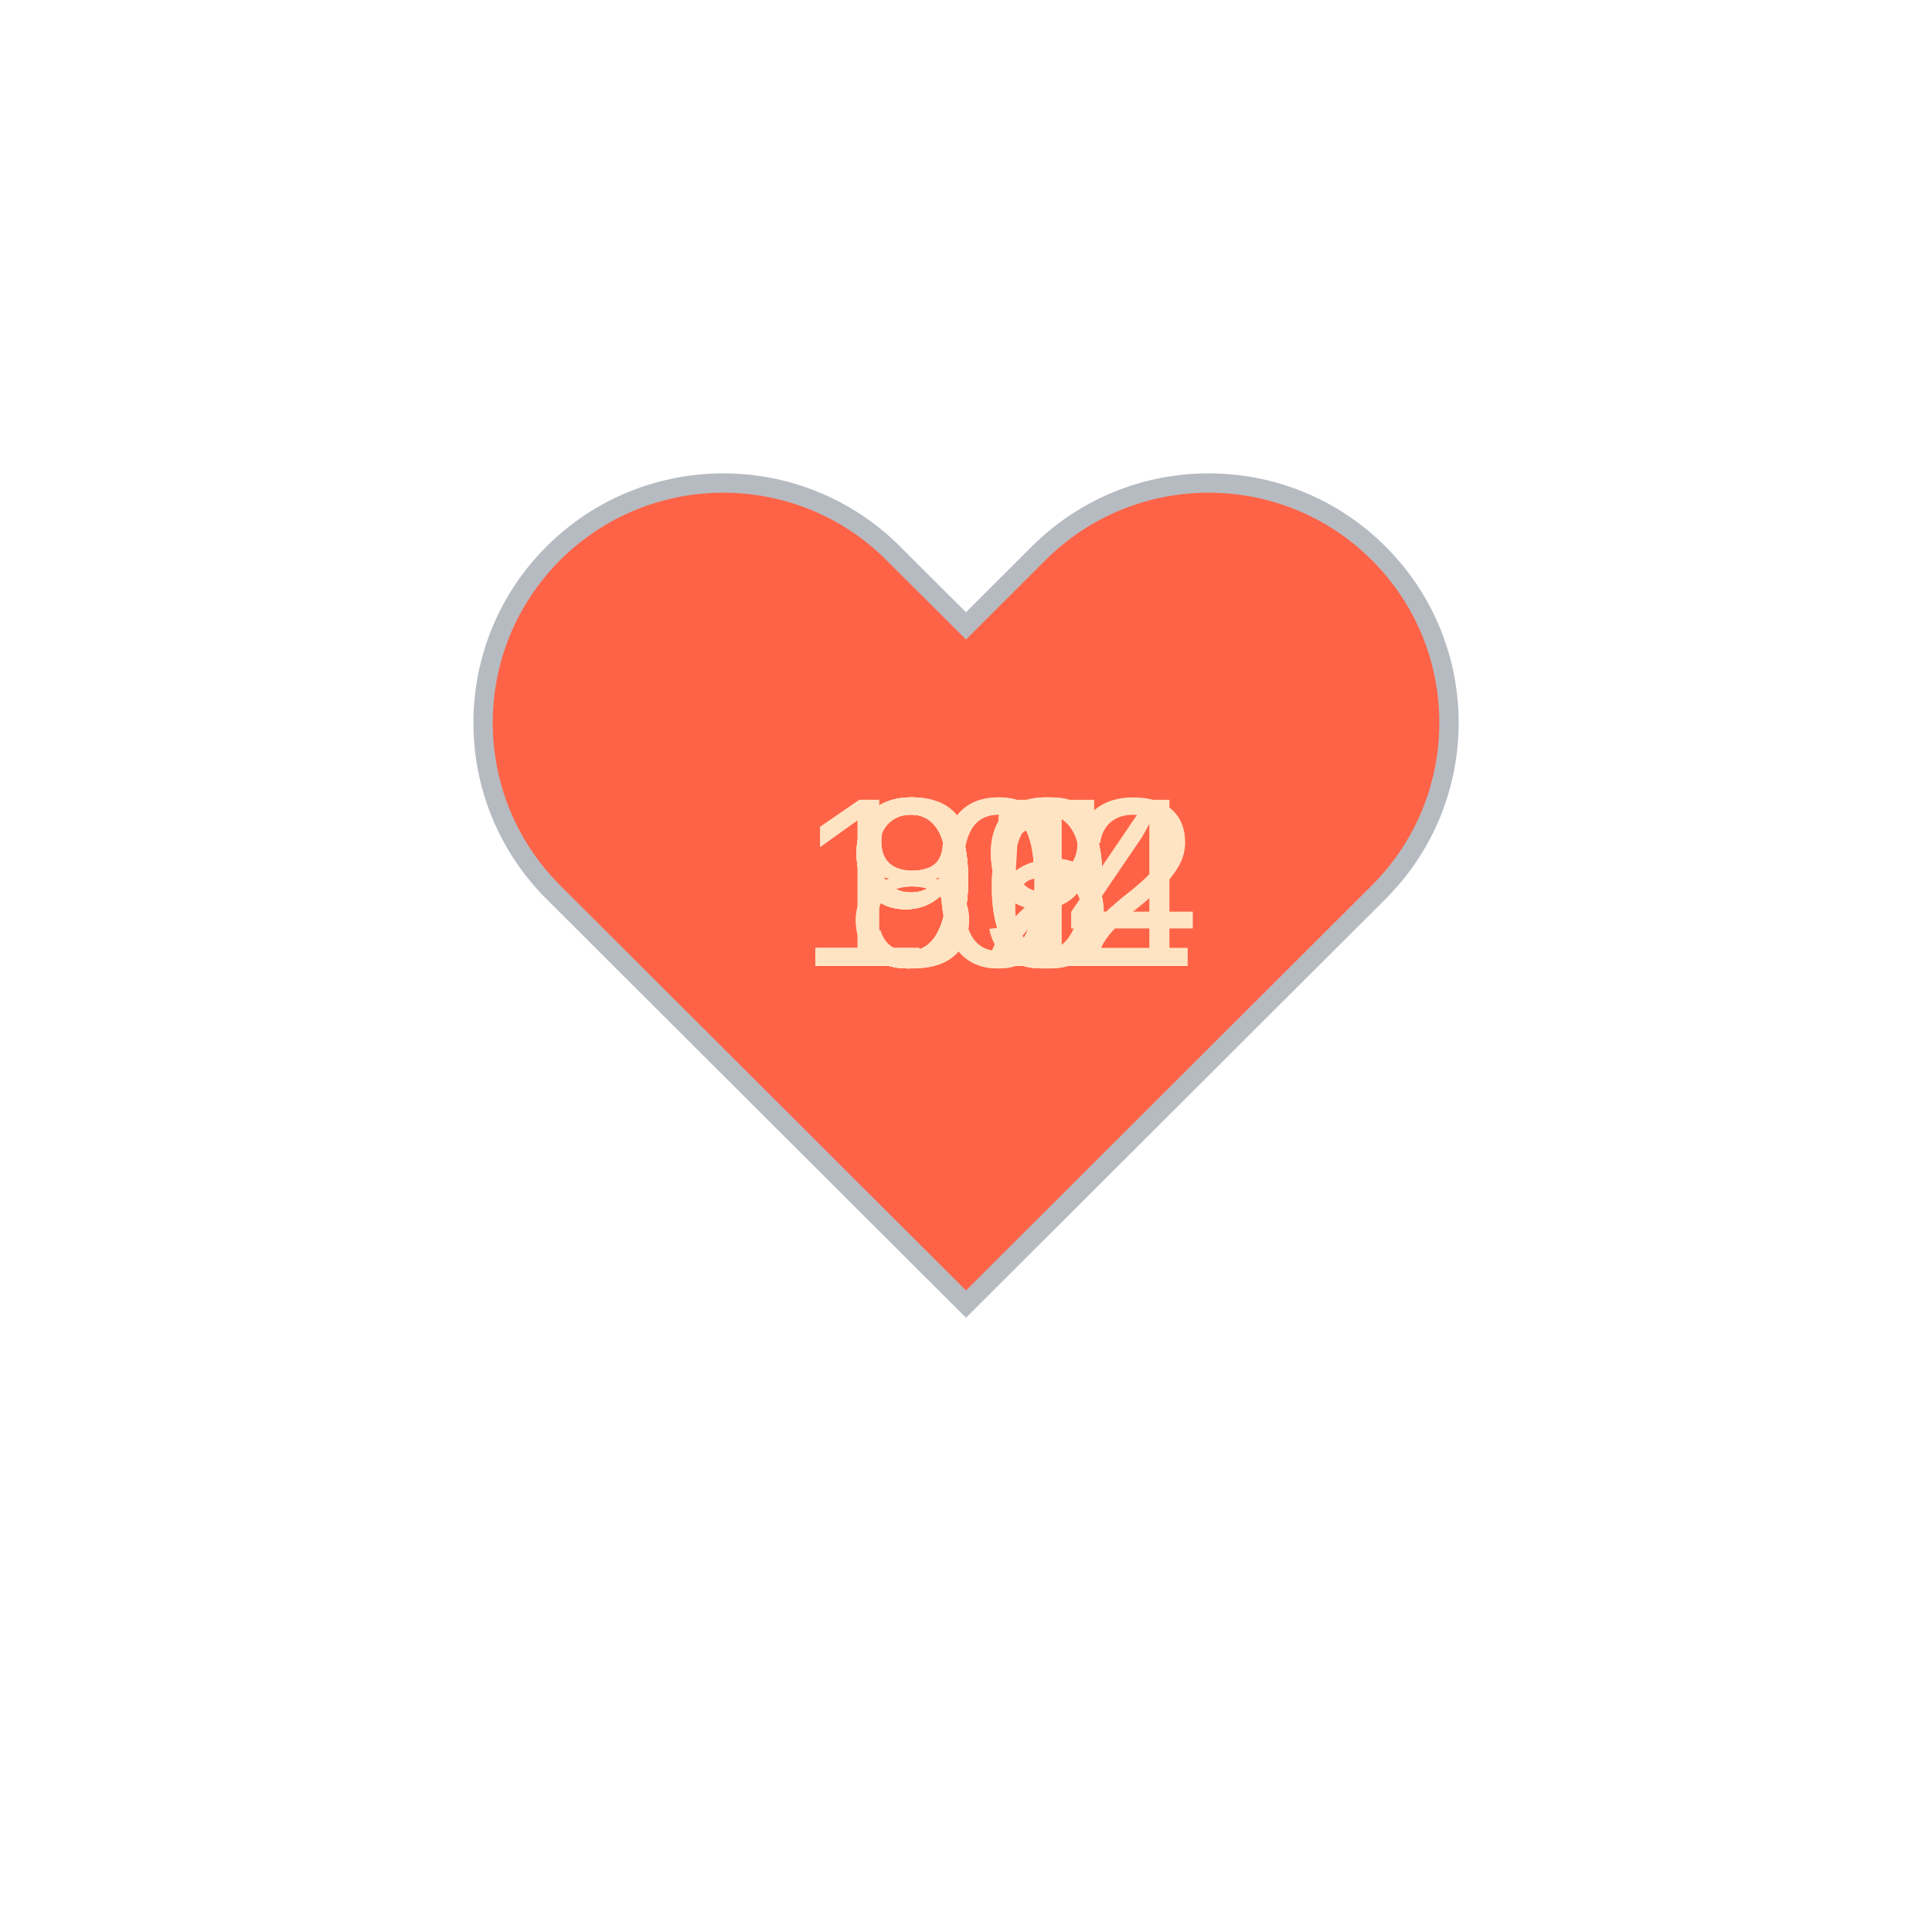
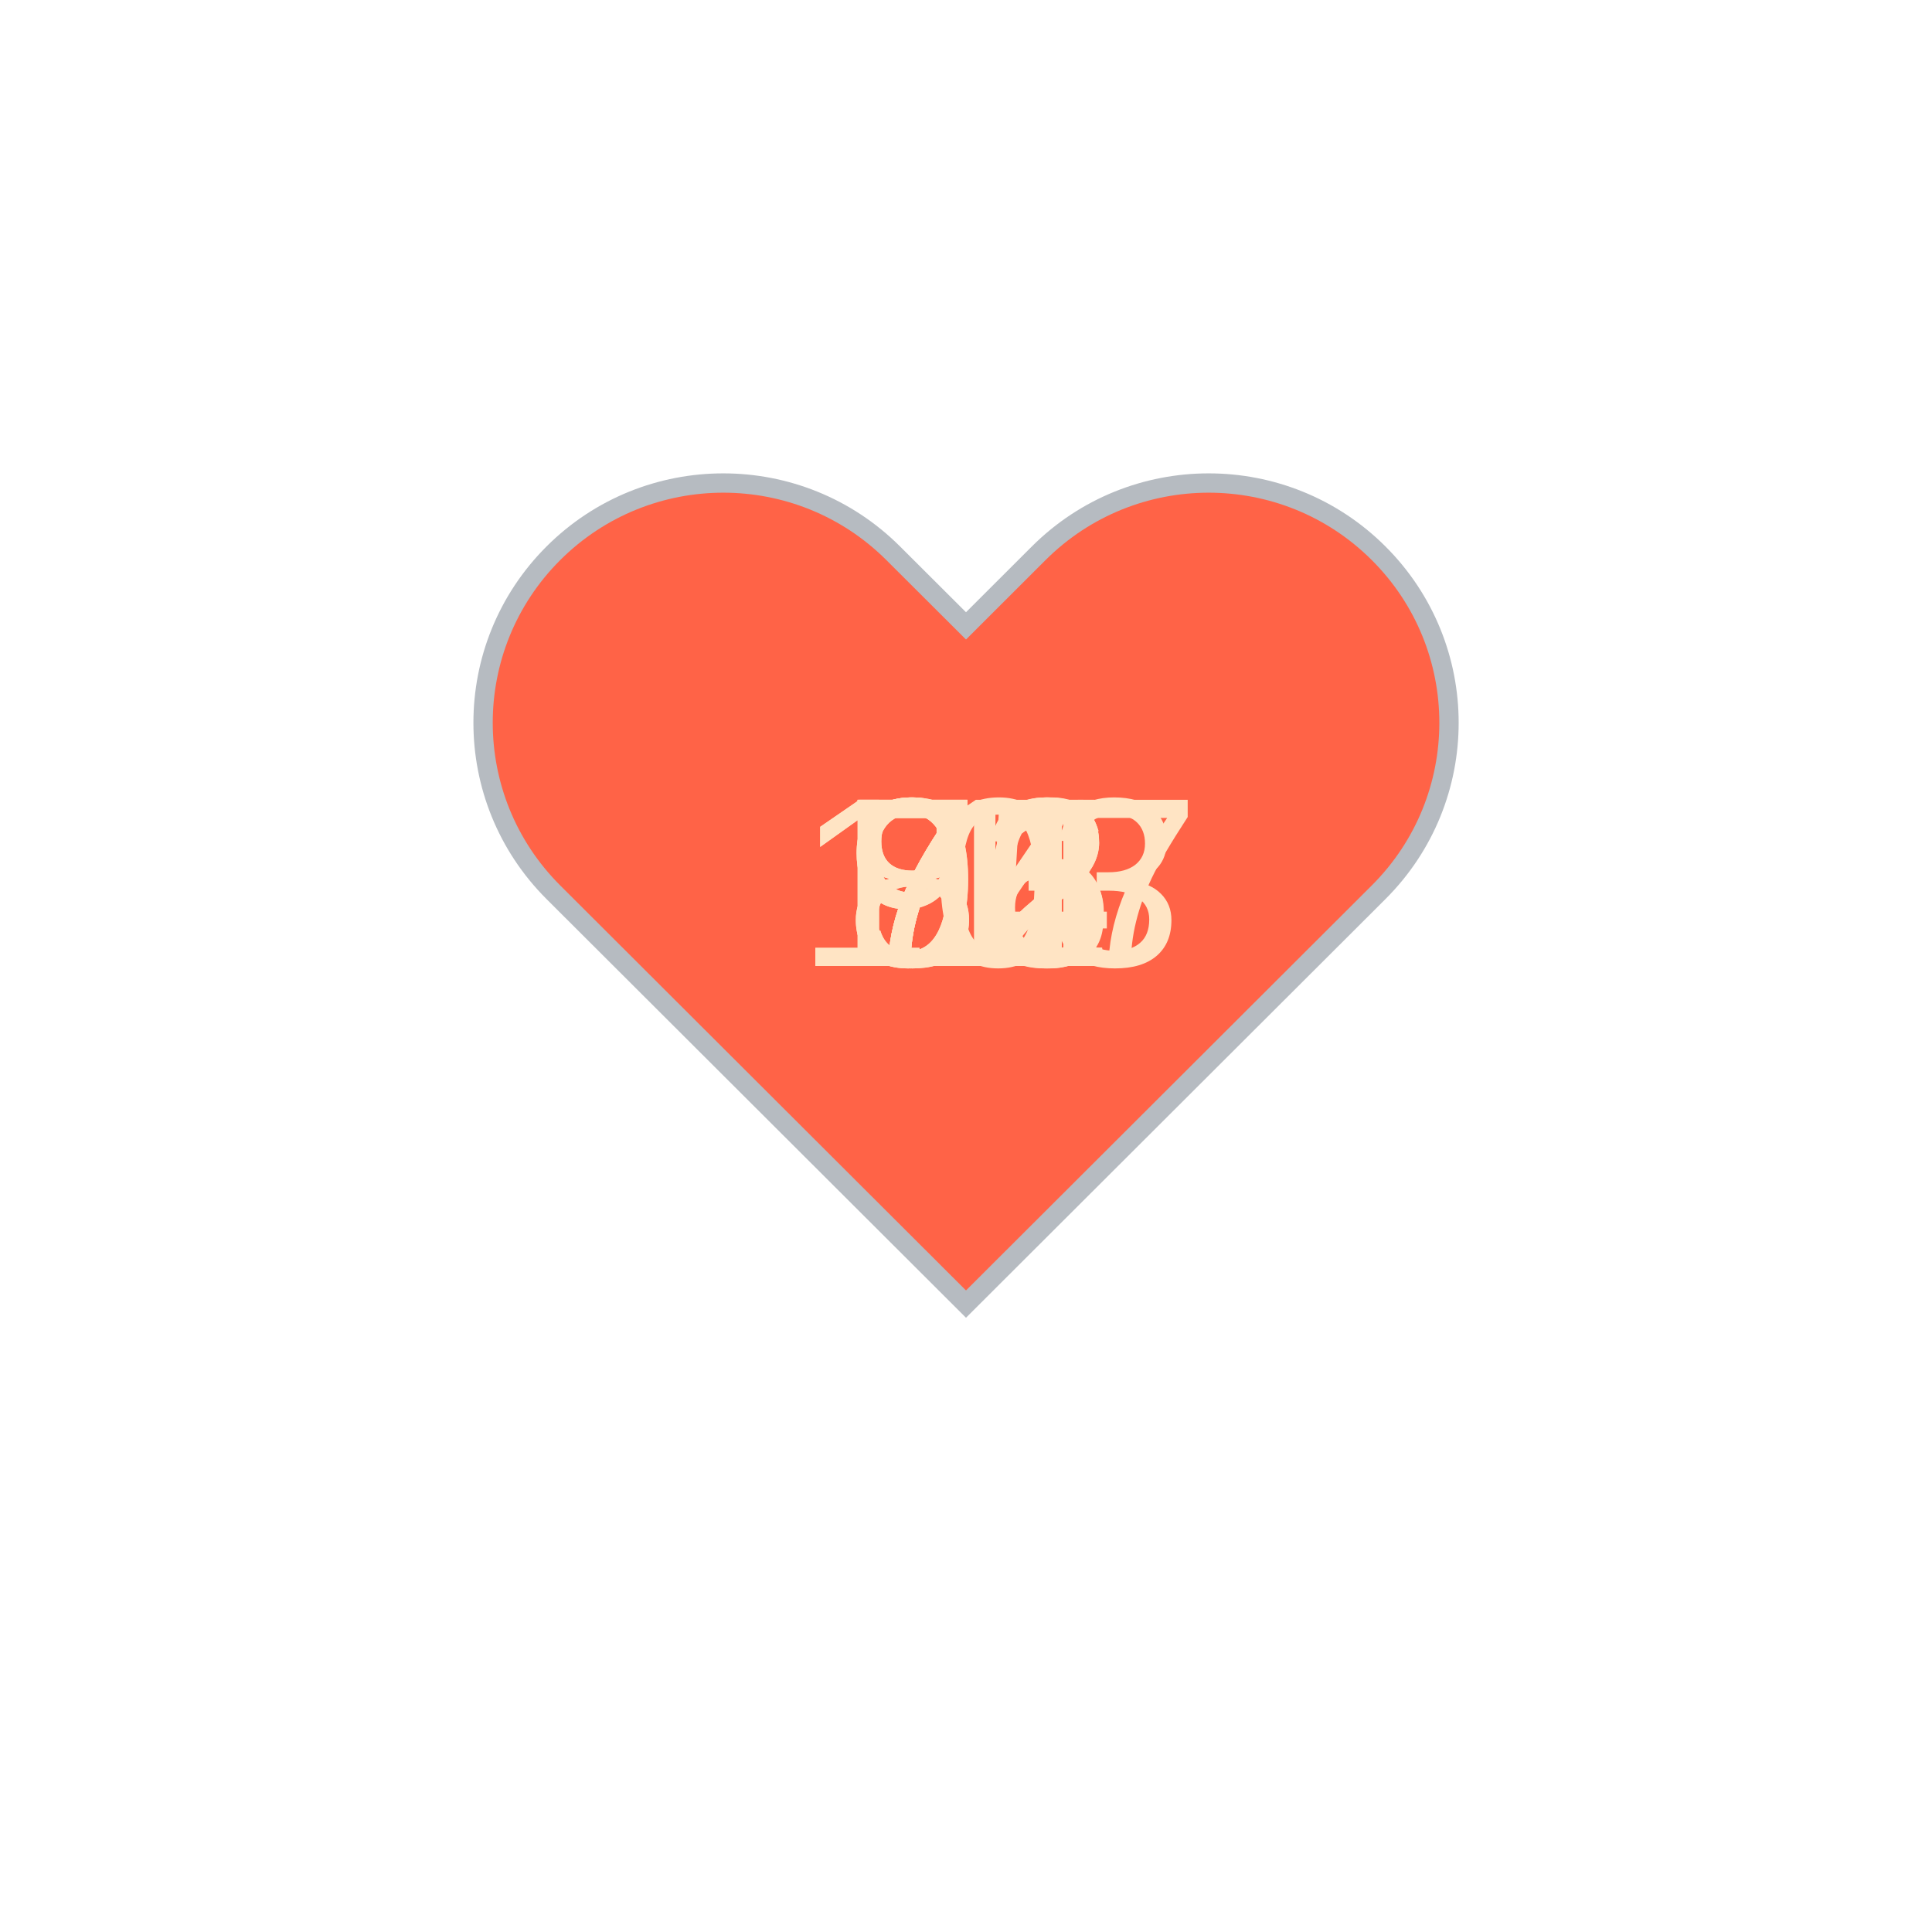
<svg xmlns="http://www.w3.org/2000/svg" baseProfile="full" height="150" version="1.1" viewBox="0,0,200,200" width="150">
  <defs />
  <g transform="translate(100 100)">
    <path d="M92.71,7.27L92.71,7.27c-9.71-9.69-25.46-9.69-35.18,0L50,14.79l-7.54-7.52C32.75-2.42,17-2.42,7.29,7.27v0 c-9.71,9.69-9.71,25.41,0,35.1L50,85l42.71-42.63C102.43,32.68,102.43,16.96,92.71,7.27z" fill="tomato" stroke="#B6BBC1" stroke-width="2" transform="translate(-50 -50)" />
    <animateTransform additive="sum" attributeName="transform" dur="1.2s" repeatCount="indefinite" type="scale" values="1; 1.5; 1.25; 1.5; 1.5; 1;" />
-     <text fill="bisque" style="font-size:25px; font-family:Arial" transform="translate(-12.5 0)">95<animate attributeName="visibility" dur="12.0s" keyTimes="0;0.1;0.2;0.3;0.4;0.5;0.6;0.7;0.8;0.9;1.0" repeatCount="indefinite" values="visible;hidden;hidden;hidden;hidden;hidden;hidden;hidden;hidden;hidden;hidden" />
+     <text fill="bisque" style="font-size:25px; font-family:Arial" transform="translate(-12.5 0)">75<animate attributeName="visibility" dur="12.0s" keyTimes="0;0.1;0.2;0.3;0.4;0.5;0.6;0.7;0.8;0.9;1.0" repeatCount="indefinite" values="visible;hidden;hidden;hidden;hidden;hidden;hidden;hidden;hidden;hidden;hidden" />
    </text>
-     <text fill="bisque" style="font-size:25px; font-family:Arial" transform="translate(-12.5 0)">96<animate attributeName="visibility" dur="12.0s" keyTimes="0;0.1;0.2;0.3;0.4;0.5;0.6;0.7;0.8;0.9;1.0" repeatCount="indefinite" values="hidden;visible;hidden;hidden;hidden;hidden;hidden;hidden;hidden;hidden;hidden" />
+     <text fill="bisque" style="font-size:25px; font-family:Arial" transform="translate(-12.5 0)">72<animate attributeName="visibility" dur="12.0s" keyTimes="0;0.1;0.2;0.3;0.4;0.5;0.6;0.7;0.8;0.9;1.0" repeatCount="indefinite" values="hidden;visible;hidden;hidden;hidden;hidden;hidden;hidden;hidden;hidden;hidden" />
    </text>
-     <text fill="bisque" style="font-size:25px; font-family:Arial" transform="translate(-17.5 0)">102<animate attributeName="visibility" dur="12.0s" keyTimes="0;0.1;0.2;0.3;0.4;0.5;0.6;0.7;0.8;0.9;1.0" repeatCount="indefinite" values="hidden;hidden;visible;hidden;hidden;hidden;hidden;hidden;hidden;hidden;hidden" />
+     <text fill="bisque" style="font-size:25px; font-family:Arial" transform="translate(-12.5 0)">71<animate attributeName="visibility" dur="12.0s" keyTimes="0;0.1;0.2;0.3;0.4;0.5;0.6;0.7;0.8;0.9;1.0" repeatCount="indefinite" values="hidden;hidden;visible;hidden;hidden;hidden;hidden;hidden;hidden;hidden;hidden" />
    </text>
-     <text fill="bisque" style="font-size:25px; font-family:Arial" transform="translate(-12.5 0)">99<animate attributeName="visibility" dur="12.0s" keyTimes="0;0.1;0.2;0.3;0.4;0.5;0.6;0.7;0.8;0.9;1.0" repeatCount="indefinite" values="hidden;hidden;hidden;visible;hidden;hidden;hidden;hidden;hidden;hidden;hidden" />
+     <text fill="bisque" style="font-size:25px; font-family:Arial" transform="translate(-12.5 0)">71<animate attributeName="visibility" dur="12.0s" keyTimes="0;0.1;0.2;0.3;0.4;0.5;0.6;0.7;0.8;0.9;1.0" repeatCount="indefinite" values="hidden;hidden;hidden;visible;hidden;hidden;hidden;hidden;hidden;hidden;hidden" />
    </text>
-     <text fill="bisque" style="font-size:25px; font-family:Arial" transform="translate(-17.5 0)">104<animate attributeName="visibility" dur="12.0s" keyTimes="0;0.1;0.2;0.3;0.4;0.5;0.6;0.7;0.8;0.9;1.0" repeatCount="indefinite" values="hidden;hidden;hidden;hidden;visible;hidden;hidden;hidden;hidden;hidden;hidden" />
+     <text fill="bisque" style="font-size:25px; font-family:Arial" transform="translate(-12.5 0)">86<animate attributeName="visibility" dur="12.0s" keyTimes="0;0.1;0.2;0.3;0.4;0.5;0.6;0.7;0.8;0.9;1.0" repeatCount="indefinite" values="hidden;hidden;hidden;hidden;visible;hidden;hidden;hidden;hidden;hidden;hidden" />
    </text>
-     <text fill="bisque" style="font-size:25px; font-family:Arial" transform="translate(-12.5 0)">96<animate attributeName="visibility" dur="12.0s" keyTimes="0;0.1;0.2;0.3;0.4;0.5;0.6;0.7;0.8;0.9;1.0" repeatCount="indefinite" values="hidden;hidden;hidden;hidden;hidden;visible;hidden;hidden;hidden;hidden;hidden" />
+     <text fill="bisque" style="font-size:25px; font-family:Arial" transform="translate(-12.5 0)">84<animate attributeName="visibility" dur="12.0s" keyTimes="0;0.1;0.2;0.3;0.4;0.5;0.6;0.7;0.8;0.9;1.0" repeatCount="indefinite" values="hidden;hidden;hidden;hidden;hidden;visible;hidden;hidden;hidden;hidden;hidden" />
    </text>
-     <text fill="bisque" style="font-size:25px; font-family:Arial" transform="translate(-12.5 0)">91<animate attributeName="visibility" dur="12.0s" keyTimes="0;0.1;0.2;0.3;0.4;0.5;0.6;0.7;0.8;0.9;1.0" repeatCount="indefinite" values="hidden;hidden;hidden;hidden;hidden;hidden;visible;hidden;hidden;hidden;hidden" />
+     <text fill="bisque" style="font-size:25px; font-family:Arial" transform="translate(-17.5 0)">113<animate attributeName="visibility" dur="12.0s" keyTimes="0;0.1;0.2;0.3;0.4;0.5;0.6;0.7;0.8;0.9;1.0" repeatCount="indefinite" values="hidden;hidden;hidden;hidden;hidden;hidden;visible;hidden;hidden;hidden;hidden" />
    </text>
-     <text fill="bisque" style="font-size:25px; font-family:Arial" transform="translate(-12.5 0)">89<animate attributeName="visibility" dur="12.0s" keyTimes="0;0.1;0.2;0.3;0.4;0.5;0.6;0.7;0.8;0.9;1.0" repeatCount="indefinite" values="hidden;hidden;hidden;hidden;hidden;hidden;hidden;visible;hidden;hidden;hidden" />
+     <text fill="bisque" style="font-size:25px; font-family:Arial" transform="translate(-12.5 0)">93<animate attributeName="visibility" dur="12.0s" keyTimes="0;0.1;0.2;0.3;0.4;0.5;0.6;0.7;0.8;0.9;1.0" repeatCount="indefinite" values="hidden;hidden;hidden;hidden;hidden;hidden;hidden;visible;hidden;hidden;hidden" />
    </text>
-     <text fill="bisque" style="font-size:25px; font-family:Arial" transform="translate(-12.5 0)">89<animate attributeName="visibility" dur="12.0s" keyTimes="0;0.1;0.2;0.3;0.4;0.5;0.6;0.7;0.8;0.9;1.0" repeatCount="indefinite" values="hidden;hidden;hidden;hidden;hidden;hidden;hidden;hidden;visible;hidden;hidden" />
+     <text fill="bisque" style="font-size:25px; font-family:Arial" transform="translate(-12.5 0)">92<animate attributeName="visibility" dur="12.0s" keyTimes="0;0.1;0.2;0.3;0.4;0.5;0.6;0.7;0.8;0.9;1.0" repeatCount="indefinite" values="hidden;hidden;hidden;hidden;hidden;hidden;hidden;hidden;visible;hidden;hidden" />
    </text>
-     <text fill="bisque" style="font-size:25px; font-family:Arial" transform="translate(-12.5 0)">92<animate attributeName="visibility" dur="12.0s" keyTimes="0;0.1;0.2;0.3;0.4;0.5;0.6;0.7;0.8;0.9;1.0" repeatCount="indefinite" values="hidden;hidden;hidden;hidden;hidden;hidden;hidden;hidden;hidden;visible;hidden" />
+     <text fill="bisque" style="font-size:25px; font-family:Arial" transform="translate(-17.5 0)">107<animate attributeName="visibility" dur="12.0s" keyTimes="0;0.1;0.2;0.3;0.4;0.5;0.6;0.7;0.8;0.9;1.0" repeatCount="indefinite" values="hidden;hidden;hidden;hidden;hidden;hidden;hidden;hidden;hidden;visible;hidden" />
    </text>
  </g>
</svg>
